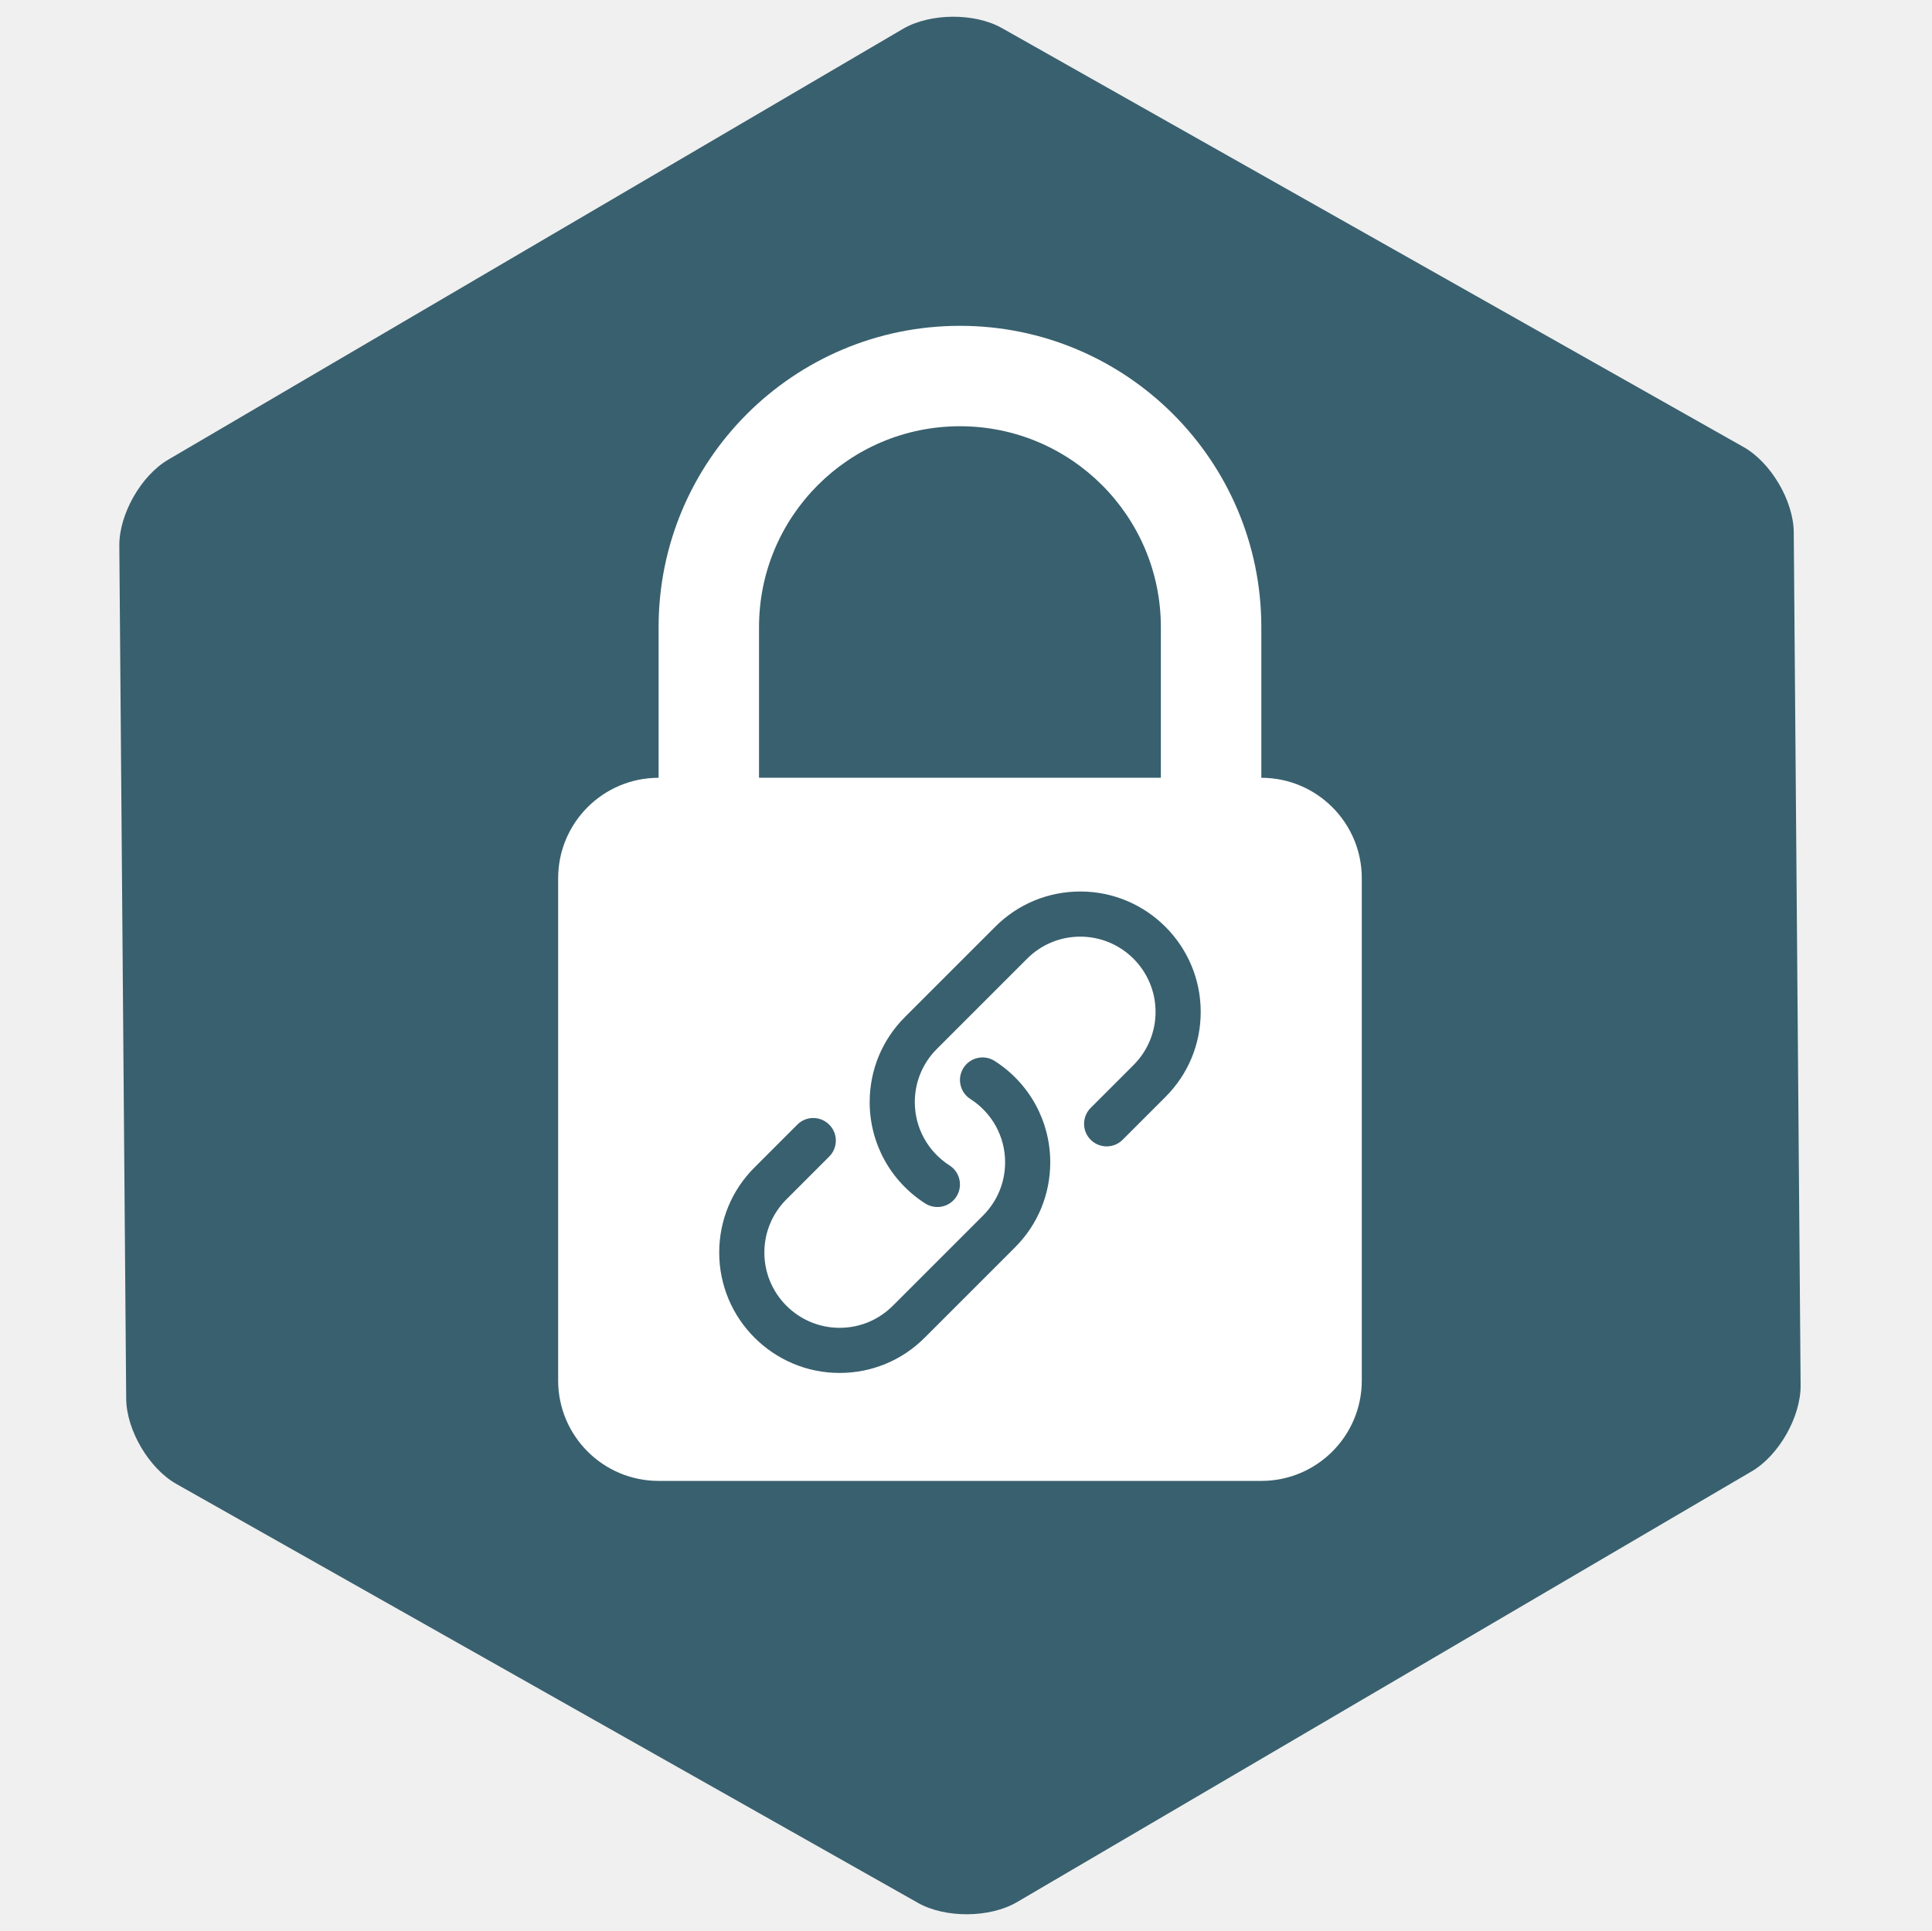
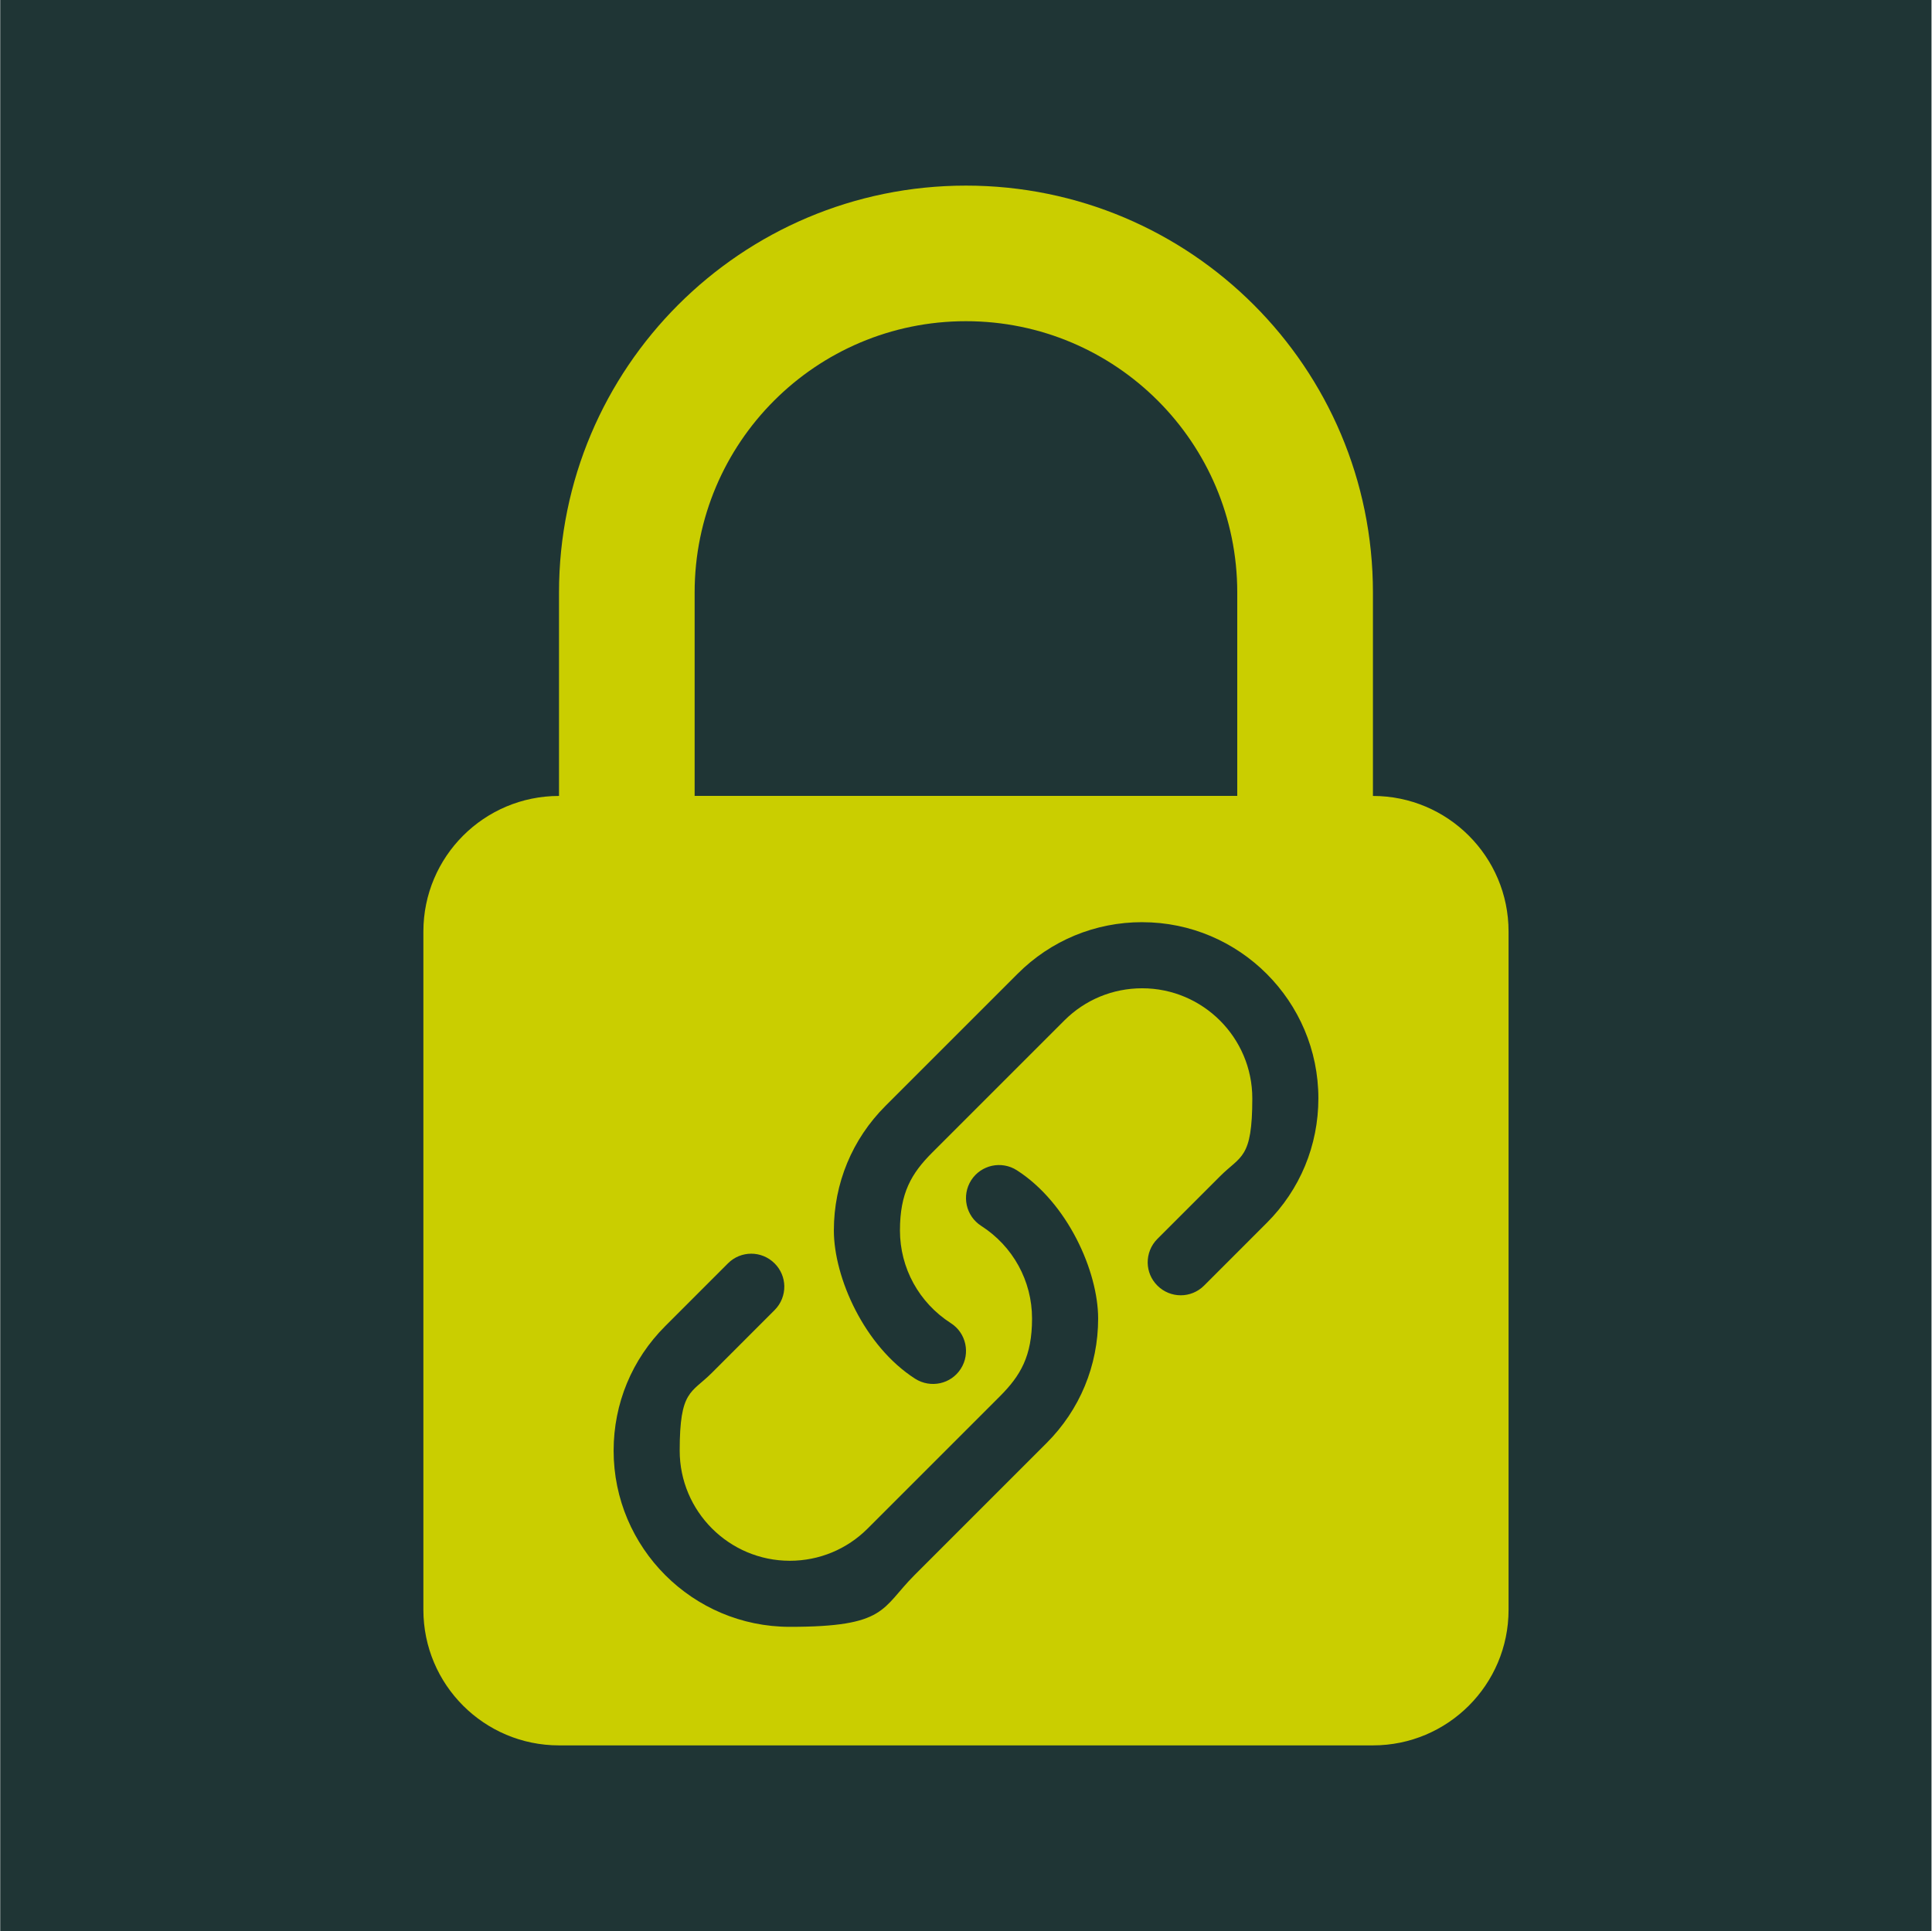
- <svg xmlns="http://www.w3.org/2000/svg" version="1.1" id="Layer_1" x="0px" y="0px" width="7202.2px" height="7199.3px" viewBox="0 0 7202.2 7199.3" style="enable-background:new 0 0 7202.2 7199.3;" xml:space="preserve">
-   <style type="text/css">
-     .st0{fill:#39606E;}
-     .st1{fill:#FFFFFF;}
- </style>
+ <svg xmlns="http://www.w3.org/2000/svg" version="1.1" viewBox="0 0 7202.2 7199.3">
+   <defs>
+     <style>
+       .cls-1 {
+         fill: #1f3535;
+       }
+ 
+       .cls-2 {
+         fill: #cace00;
+       }
+     </style>
+   </defs>
  <g>
-     <g>
-       <g>
-         <path class="st0" d="M3735.022,104.728c-101.954-57.601-268.019-56.264-369.033,2.971L626.767,1713.971                 c-101.014,59.234-182.891,203.505-181.948,320.602l25.6,3180.399c0.943,117.097,85.131,260.031,187.085,317.631                 l2764.725,1561.969c101.954,57.6,268.02,56.264,369.033-2.971l2739.222-1606.272c101.014-59.234,182.891-203.505,181.948-320.602                 l-25.601-3180.399c-0.942-117.097-85.131-260.031-187.085-317.631L3735.022,104.728z" />
-       </g>
+     <g id="Layer_2">
+       <rect class="cls-1" x=".9" width="7199.3" height="7199.3" />
    </g>
-   </g>
-   <g>
-     <g>
-       <g id="_x32_37._Locked_5_">
+     <g id="Layer_1">
+       <g id="Layer_1-2" data-name="Layer_1">
        <g>
-           <path class="st1" d="M4702.027,2899.814V2338.21c0-620.552-503.042-1123.44-1123.44-1123.44                     c-620.552,0-1123.44,502.964-1123.44,1123.44v561.604c-206.825,0-374.454,167.706-374.454,374.454v1872.503                     c0,206.825,167.707,374.454,374.454,374.454h2246.957c206.825,0,374.454-167.629,374.454-374.454V3274.268                     C5076.48,3067.52,4908.774,2899.814,4702.027,2899.814z M2829.524,2338.133c0-413.728,335.335-748.986,748.986-748.986                     s748.985,335.258,748.985,748.986v561.604H2829.524V2338.133z" />
-         </g>
-       </g>
-     </g>
-     <g>
-       <g id="Link_5_">
-         <g>
-           <path class="st0" d="M3708.182,3955.706c-19.598-12.626-42.527-16.035-63.674-11.31c-20.915,4.648-40.126,17.274-52.597,36.717                     c-12.549,19.598-15.958,42.372-11.31,63.364c4.57,21.07,17.197,40.358,36.717,52.83                     c81.181,51.978,129.595,140.285,129.595,236.106c0,74.906-29.203,145.32-82.11,198.304l-336.575,336.575                     c-52.984,52.984-123.475,82.188-198.304,82.188c-154.615,0-280.492-125.799-280.492-280.492                     c0-74.907,29.203-145.32,82.11-198.304l159.65-159.728c16.809-16.81,25.021-38.963,24.71-61.041                     c-0.387-21.07-8.598-41.907-24.71-57.941c-16.422-16.422-37.957-24.711-59.491-24.711s-43.069,8.211-59.491,24.711                     l-159.65,159.728c-84.822,84.667-131.454,197.375-131.454,317.287c0,247.415,201.325,448.74,448.741,448.74                     c119.834,0,232.542-46.632,317.287-131.454l336.575-336.575c84.744-84.667,131.454-197.375,131.454-317.287                     C3915.162,4180.038,3837.777,4038.823,3708.182,3955.706z M4027.328,3323.766c-119.835,0-232.543,46.632-317.287,131.454                     l-336.575,336.575c-84.744,84.667-131.454,197.375-131.454,317.209c0,153.375,77.385,294.667,206.98,377.785                     c19.598,12.549,42.527,15.958,63.674,11.31c20.915-4.57,40.126-17.197,52.597-36.717c12.549-19.598,15.957-42.373,11.31-63.442                     c-4.57-21.07-17.197-40.358-36.717-52.752c-81.103-52.055-129.595-140.362-129.595-236.106                     c0-74.906,29.203-145.32,82.11-198.304l336.575-336.575c52.984-52.984,123.475-82.11,198.304-82.11                     c154.615,0,280.492,125.799,280.492,280.415c0,74.906-29.204,145.32-82.11,198.304l-159.65,159.65                     c-16.81,16.81-25.02,38.963-24.71,61.04c0.387,21.07,8.598,41.908,24.71,57.942c16.422,16.422,37.957,24.633,59.491,24.633                     c21.534,0,43.069-8.211,59.491-24.633l159.65-159.728c84.744-84.589,131.454-197.297,131.454-317.209                     C4476.069,3525.092,4274.743,3323.766,4027.328,3323.766z" />
+           <g id="_x32_37._Locked">
+             <path class="cls-2" d="M5118.1,2967.5v-758.4c0-837.9-679.3-1517.1-1517.1-1517.1s-1517.1,679.2-1517.1,1517.1v758.4c-279.3,0-505.6,226.4-505.6,505.6v2528.6c0,279.3,226.5,505.6,505.6,505.6h3034.2c279.3,0,505.6-226.4,505.6-505.6v-2528.6c0-279.2-226.5-505.6-505.7-505.6ZM2589.5,2208.9c0-558.7,452.8-1011.4,1011.4-1011.4s1011.4,452.7,1011.4,1011.4v758.4h-2022.8v-758.4h-.1Z" />
+           </g>
+           <g id="Link">
+             <path class="cls-1" d="M3790.7,4363.1c-28.7-18.4-62.2-23.4-93.2-16.6-30.6,6.8-58.7,25.3-77,53.7-18.3,28.7-23.3,62-16.6,92.7,6.7,30.8,25.1,59,53.7,77.4,118.8,76.1,189.7,205.4,189.7,345.6s-42.8,212.8-120.1,290.2l-492.6,492.6c-77.6,77.6-180.8,120.3-290.2,120.3-226.3,0-410.6-184.1-410.6-410.6s42.8-212.8,120.1-290.2l233.7-233.8c24.6-24.6,36.6-57,36.2-89.3-.6-30.8-12.6-61.3-36.2-84.8-24-24-55.5-36.2-87-36.2s-63,12.1-87,36.2l-233.7,233.8c-124.1,123.9-192.4,288.9-192.4,464.4,0,362.1,294.7,656.8,656.8,656.8s340.4-68.3,464.4-192.4l492.6-492.6c124-123.9,192.4-288.9,192.4-464.4s-113.3-431.2-303-552.8h.1ZM4257.9,3438.1c-175.4,0-340.4,68.3-464.4,192.4l-492.6,492.6c-124,123.9-192.4,288.9-192.4,464.3s113.3,431.3,303,552.9c28.7,18.3,62.2,23.3,93.2,16.6,30.6-6.7,58.7-25.1,77-53.7,18.3-28.7,23.3-62,16.6-92.8s-25.1-59-53.7-77.3c-118.7-76.2-189.7-205.5-189.7-345.6s42.8-212.8,120.1-290.2l492.6-492.6c77.6-77.6,180.8-120.1,290.2-120.1,226.3,0,410.6,184.1,410.6,410.5s-42.8,212.8-120.1,290.2l-233.7,233.7c-24.6,24.6-36.6,57-36.2,89.3.6,30.8,12.6,61.3,36.2,84.8,24,24,55.5,36.1,87,36.1s63-12.1,87-36.1l233.7-233.8c124-123.8,192.4-288.8,192.4-464.3,0-362.1-294.7-656.8-656.8-656.8h-.1Z" />
+           </g>
        </g>
      </g>
    </g>
  </g>
</svg>
